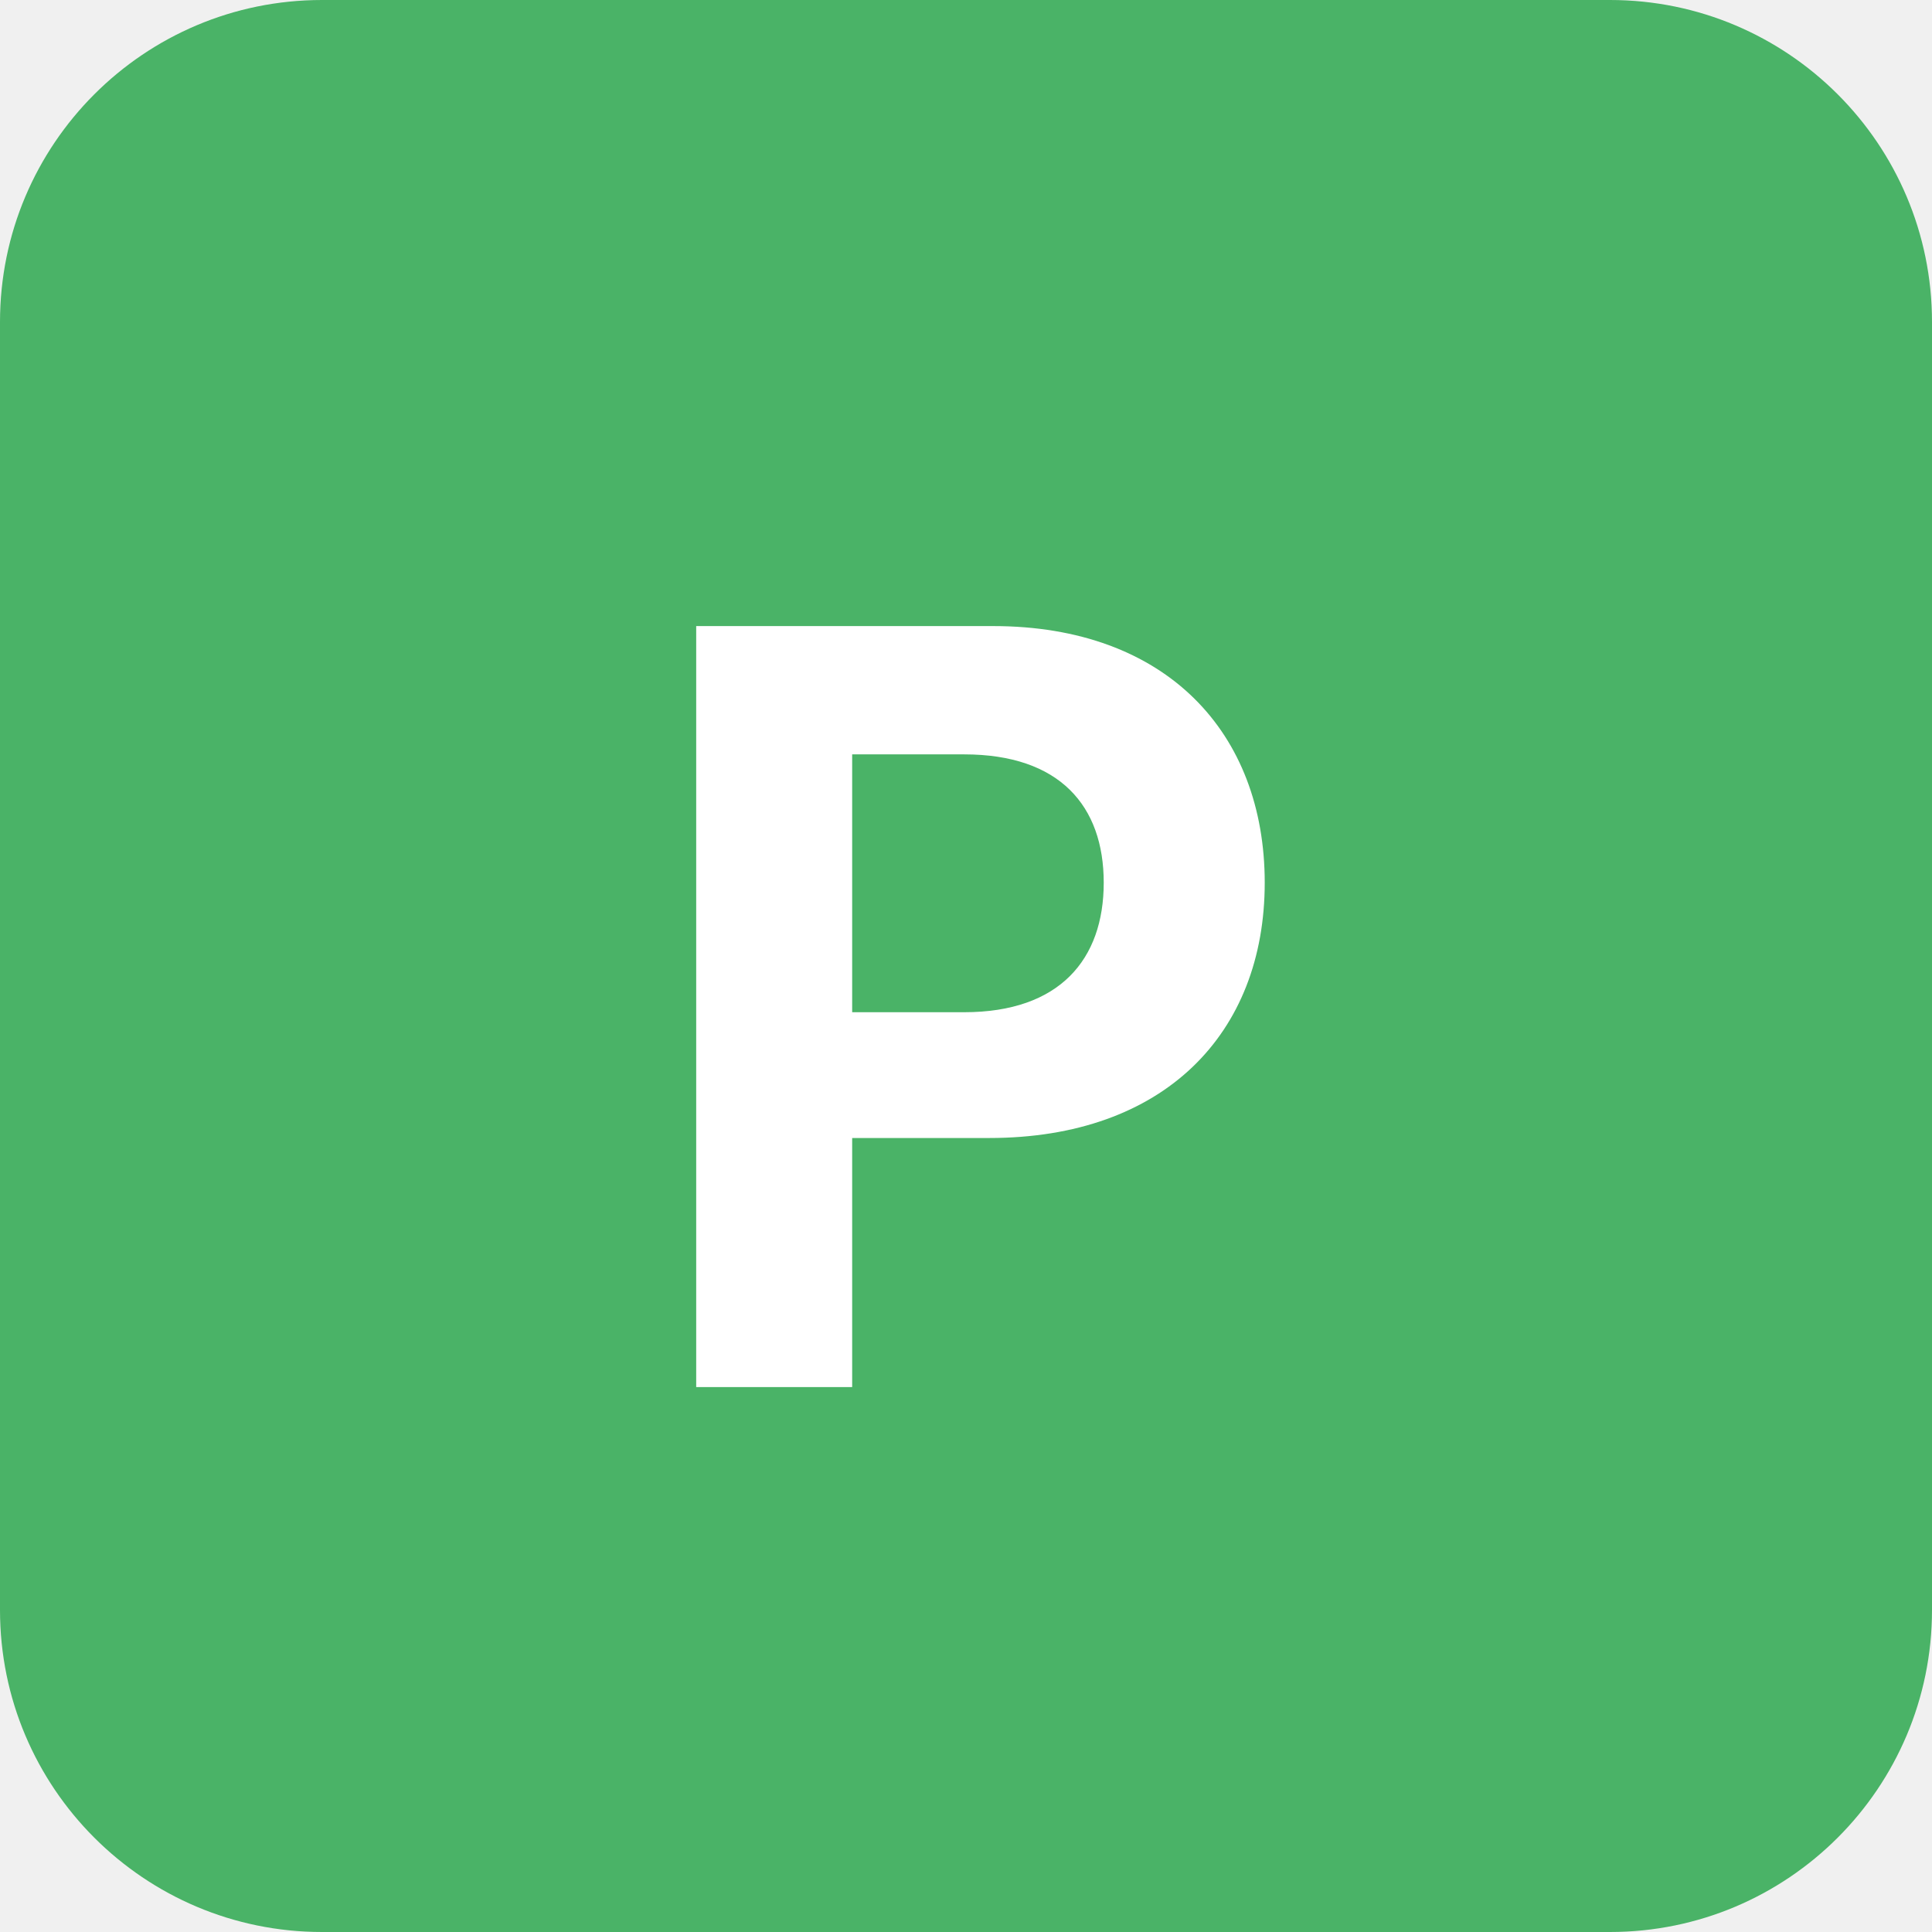
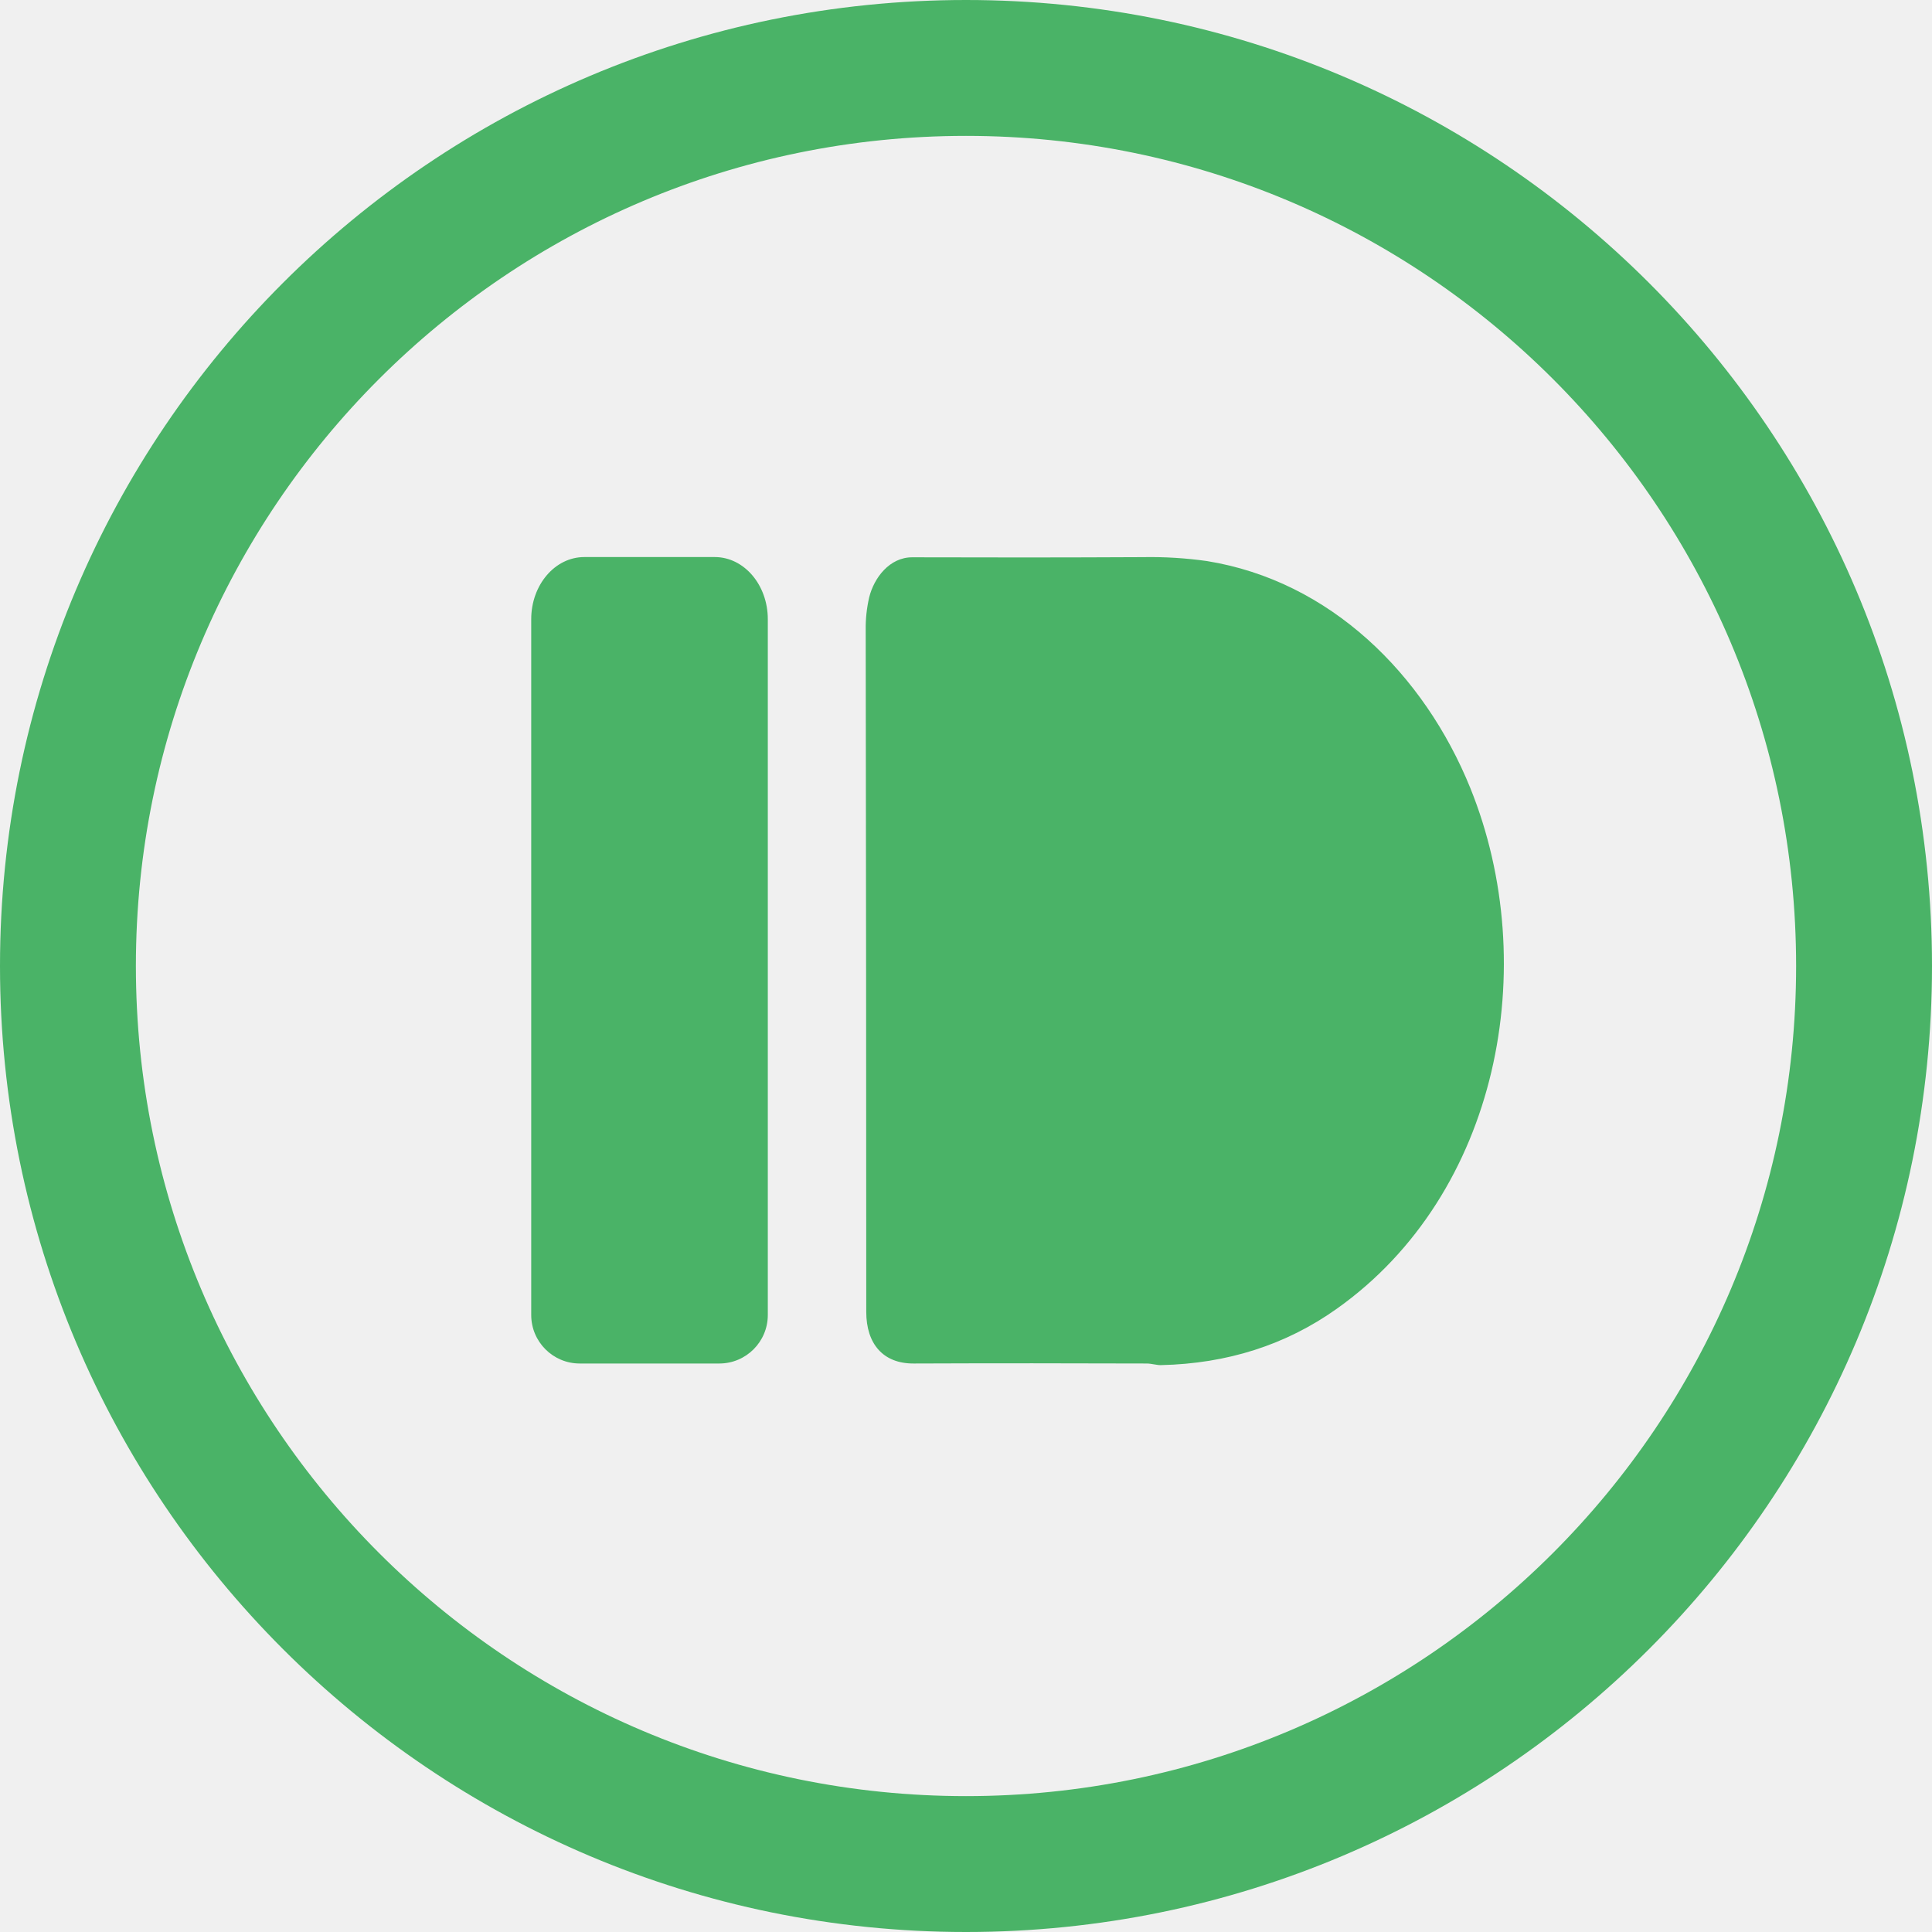
- <svg xmlns="http://www.w3.org/2000/svg" viewBox="0 0 24 24" width="24" height="24">
-   <rect width="24" height="24" rx="4" fill="#4AB367" />
-   <text x="12" y="12.5" text-anchor="middle" dominant-baseline="central" font-family="-apple-system,sans-serif" font-weight="700" font-size="13" fill="white">P</text>
+ <svg xmlns="http://www.w3.org/2000/svg" fill="#4AB367" role="img" viewBox="0 0 24 24">
+   <path d="M12 0A12 12 0 0 0 0 12a12 12 0 0 0 12 12 12 12 0 0 0 12-12A12 12 0 0 0 12 0zm0 1.688A10.312 10.312 0 0 1 22.312 12 10.312 10.312 0 0 1 12 22.312 10.312 10.312 0 0 1 1.688 12 10.312 10.312 0 0 1 12 1.688zM7.258 6.92a.659.772 0 0 0-.659.772v8.643a.603.603 0 0 0 .603.603h1.733a.603.603 0 0 0 .603-.603V7.692a.659.772 0 0 0-.658-.772zm6.94.001c-.975.005-1.93.005-2.867.002-.28 0-.474.254-.534.499a1.7 1.7 0 0 0-.043.405c.004 2.854.007 5.677.007 8.47 0 .397.21.643.589.641 1.002-.004 1.967-.003 2.895 0 .058 0 .129.022.176.02.824-.018 1.552-.251 2.182-.698 2.02-1.43 2.554-4.264 1.662-6.47-.574-1.417-1.743-2.573-3.27-2.82a5.027 5.027 0 0 0-.797-.049z" />
</svg>
